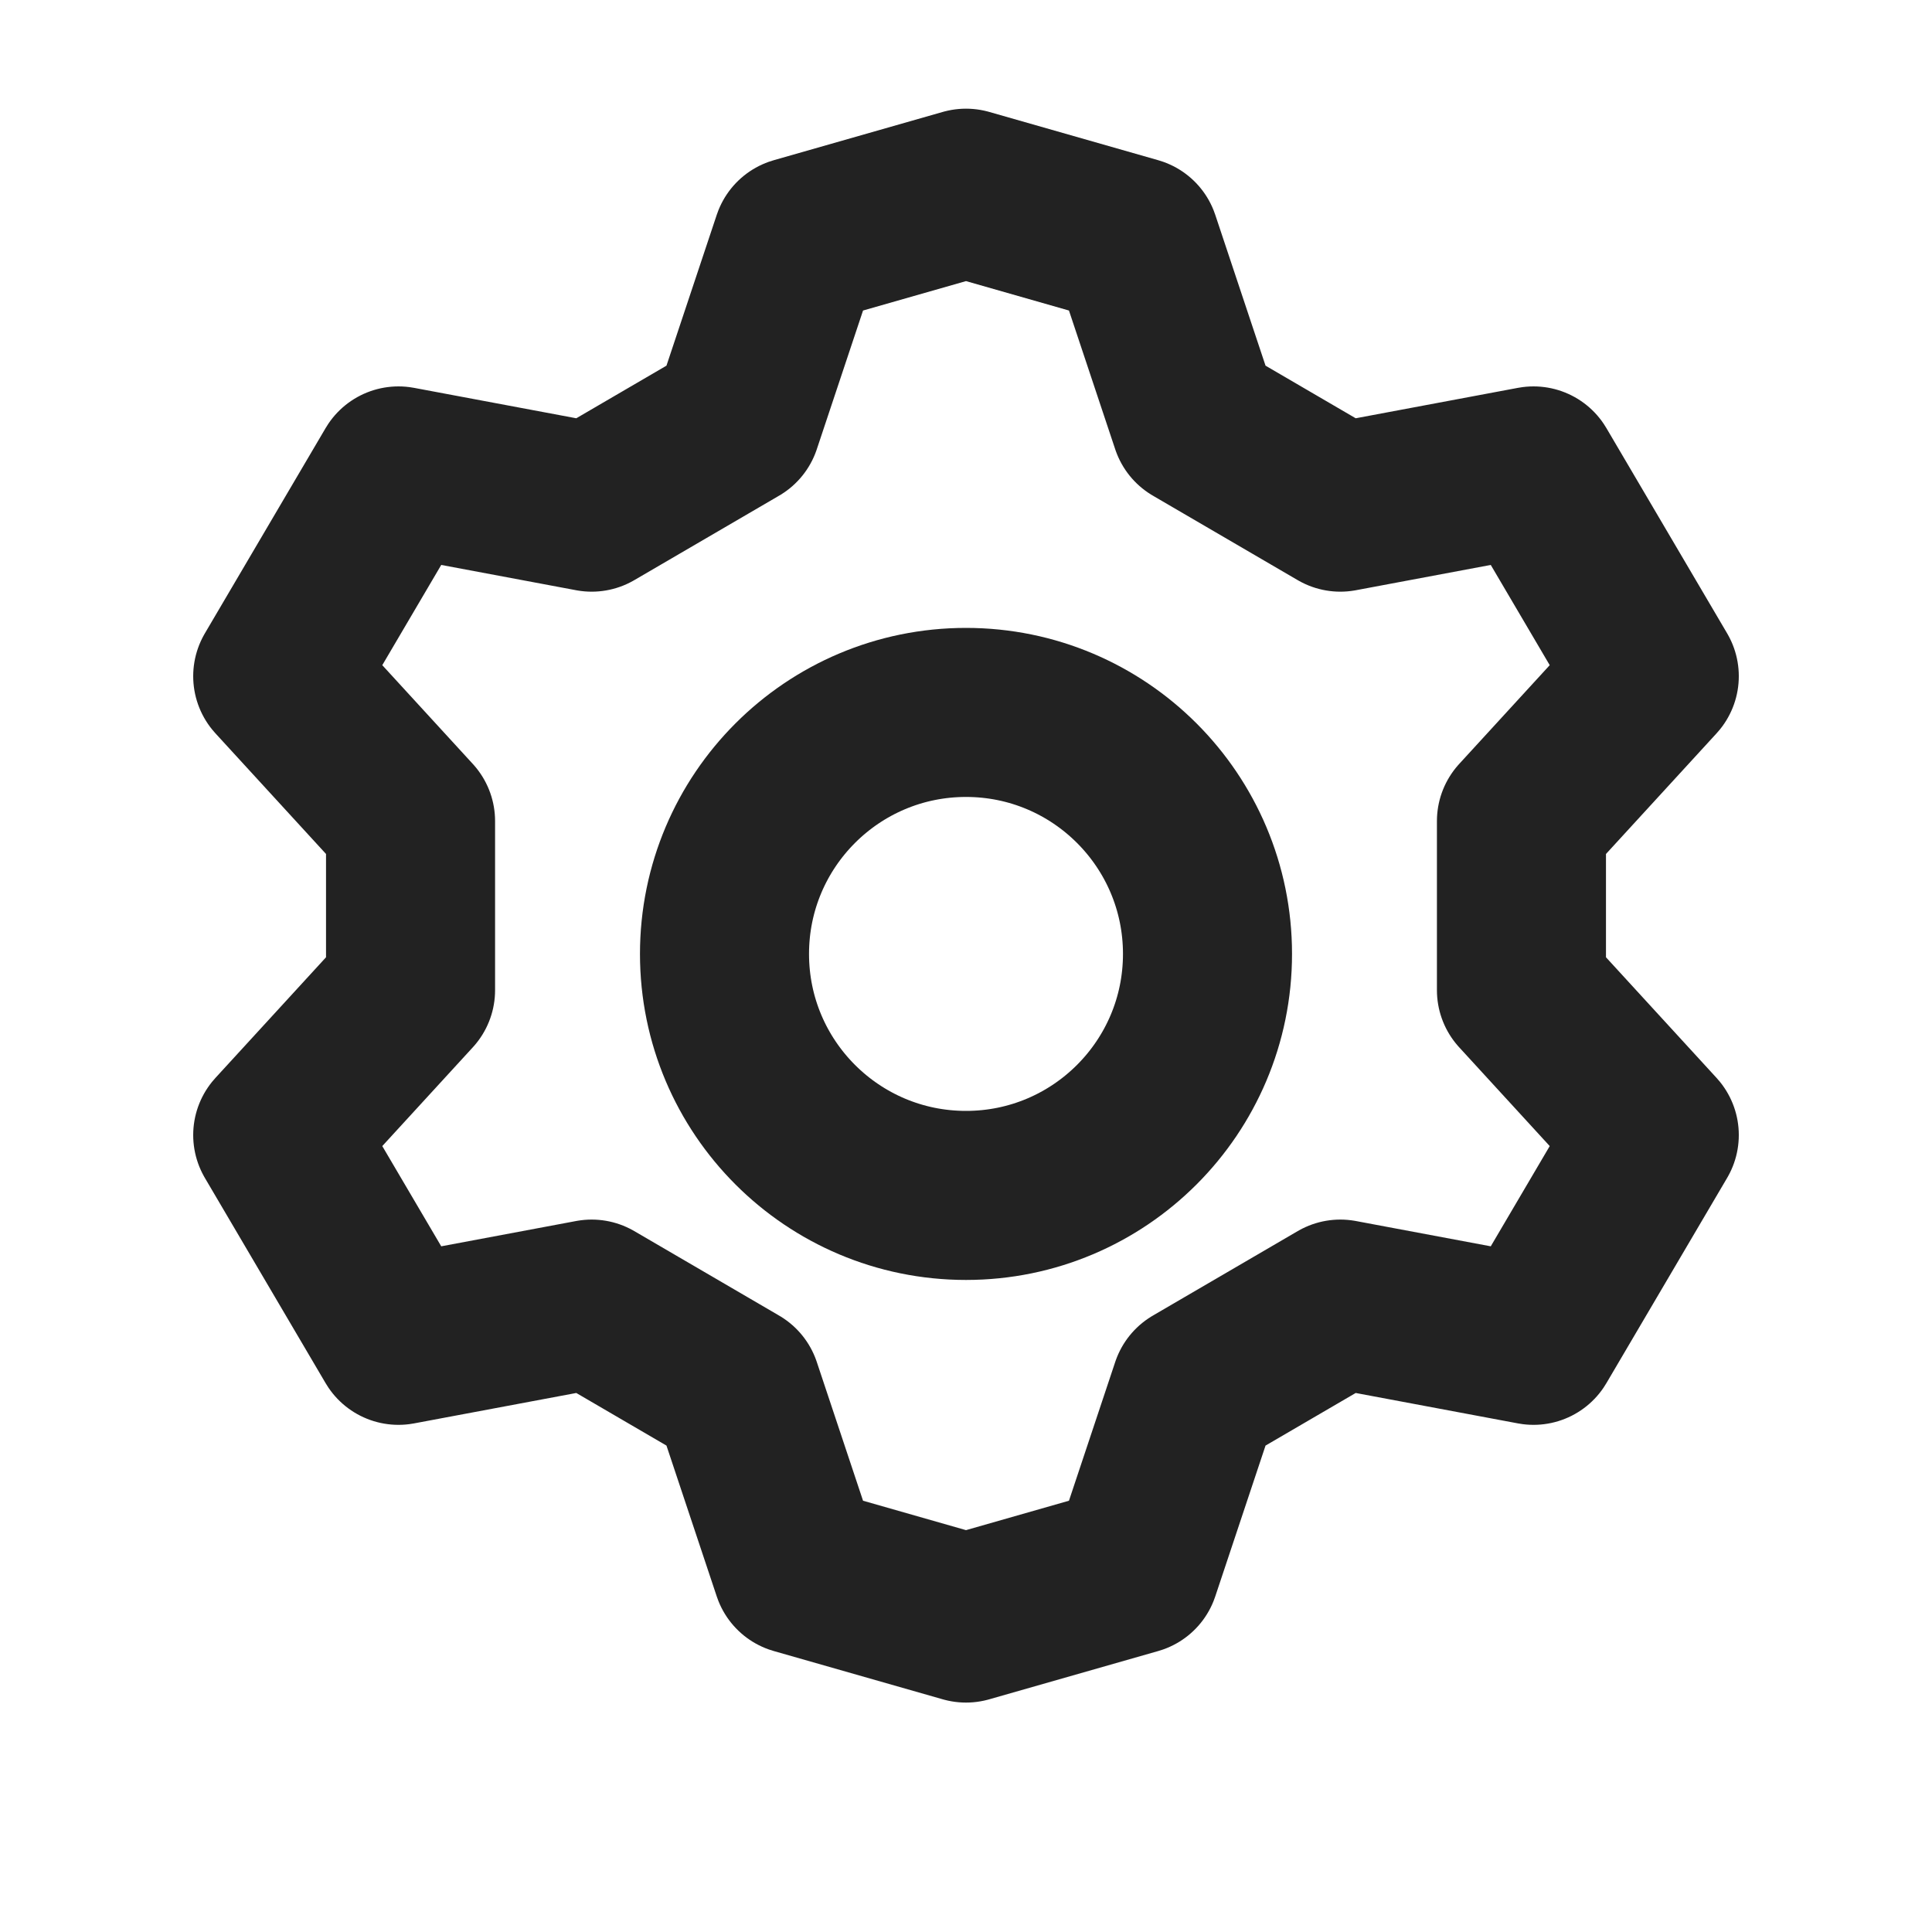
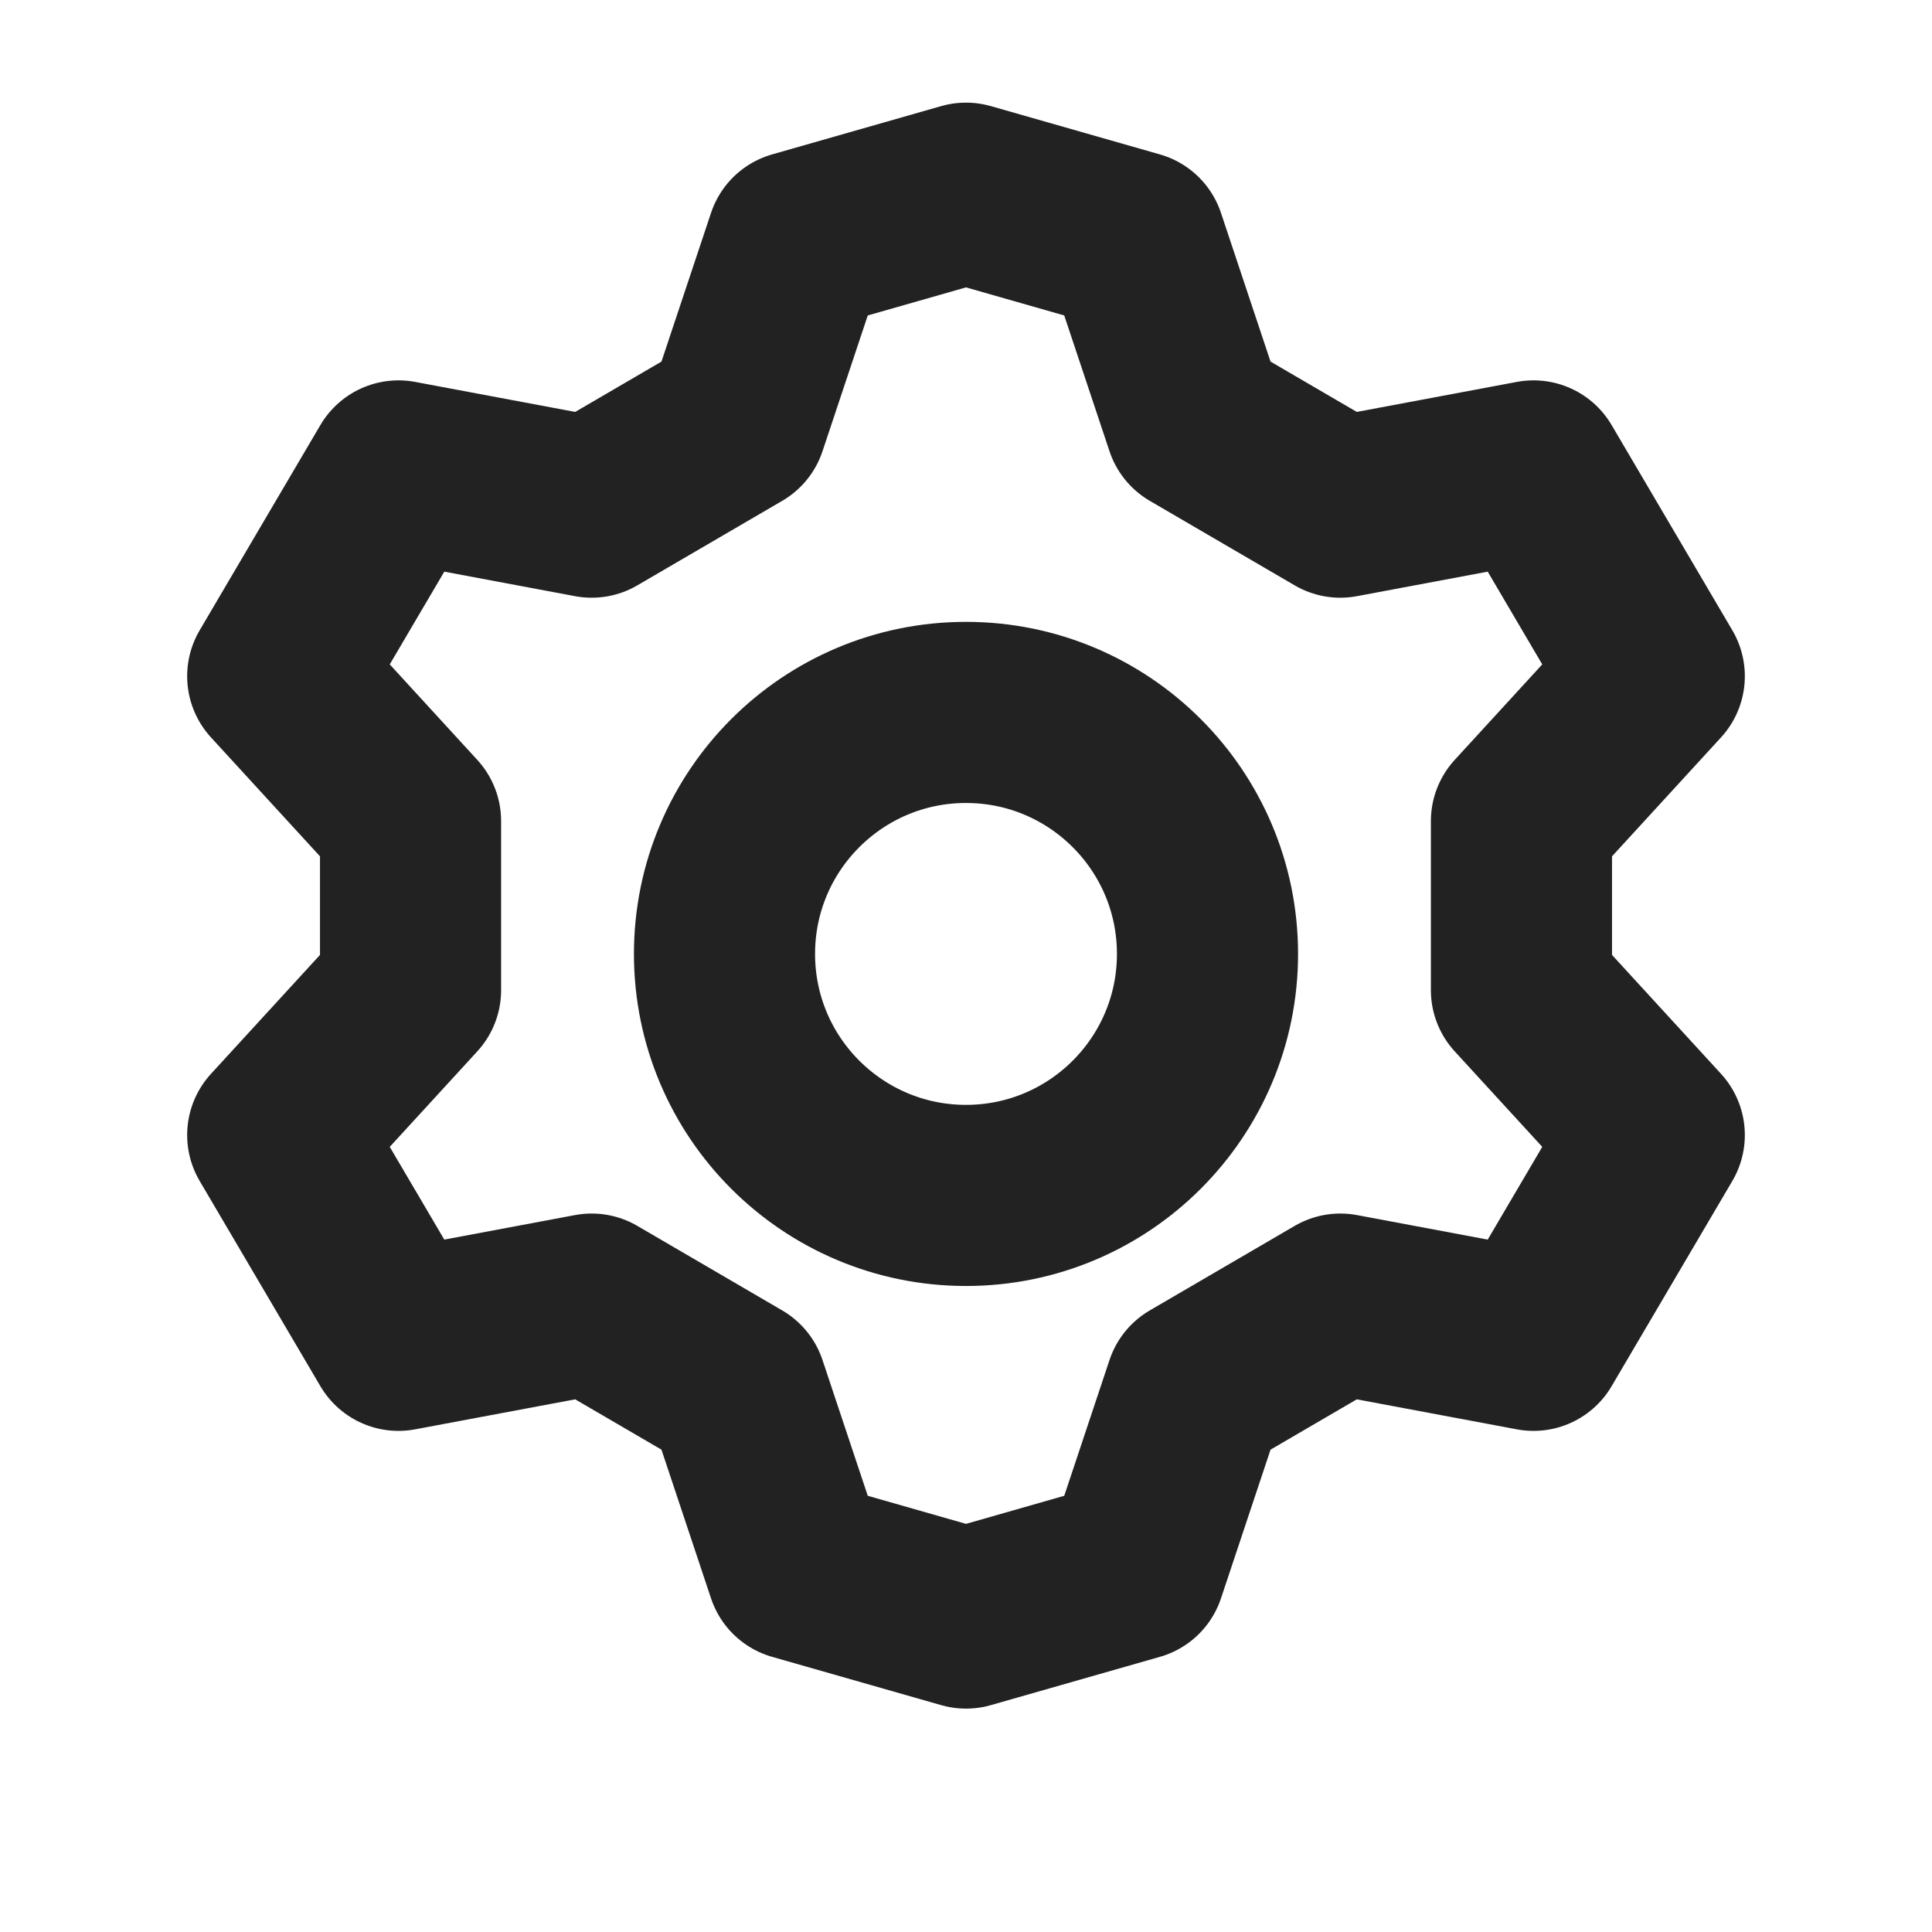
<svg xmlns="http://www.w3.org/2000/svg" width="16" height="16" viewBox="0 0 16 16">
-   <path fill="none" stroke="#222" stroke-linecap="round" stroke-linejoin="round" stroke-width="1.4" d="M8 1.6 9.4 2l.5 1.5 1.2.7 1.6-.3 1 1.7-1.1 1.2v1.4l1.1 1.2-1 1.7-1.6-.3-1.2.7-.5 1.5-1.4.4-1.4-.4-.5-1.5-1.2-.7-1.6.3-1-1.7 1.1-1.2V6.8L2.3 5.6l1-1.7 1.6.3 1.2-.7.5-1.5L8 1.6Z" />
-   <circle cx="8" cy="7.9" r="2" fill="none" stroke="#222" stroke-width="1.4" />
+   <path fill="none" stroke="#222" stroke-linecap="round" stroke-linejoin="round" stroke-width="1.5" d="M8 1.6 9.4 2l.5 1.5 1.2.7 1.6-.3 1 1.7-1.1 1.2v1.4l1.1 1.2-1 1.7-1.6-.3-1.2.7-.5 1.5-1.4.4-1.4-.4-.5-1.5-1.2-.7-1.6.3-1-1.7 1.1-1.2V6.8L2.3 5.6l1-1.7 1.6.3 1.2-.7.5-1.5L8 1.6Z" />
+   <circle cx="8" cy="7.9" r="2" fill="none" stroke="#222" stroke-width="1.5" />
</svg>
